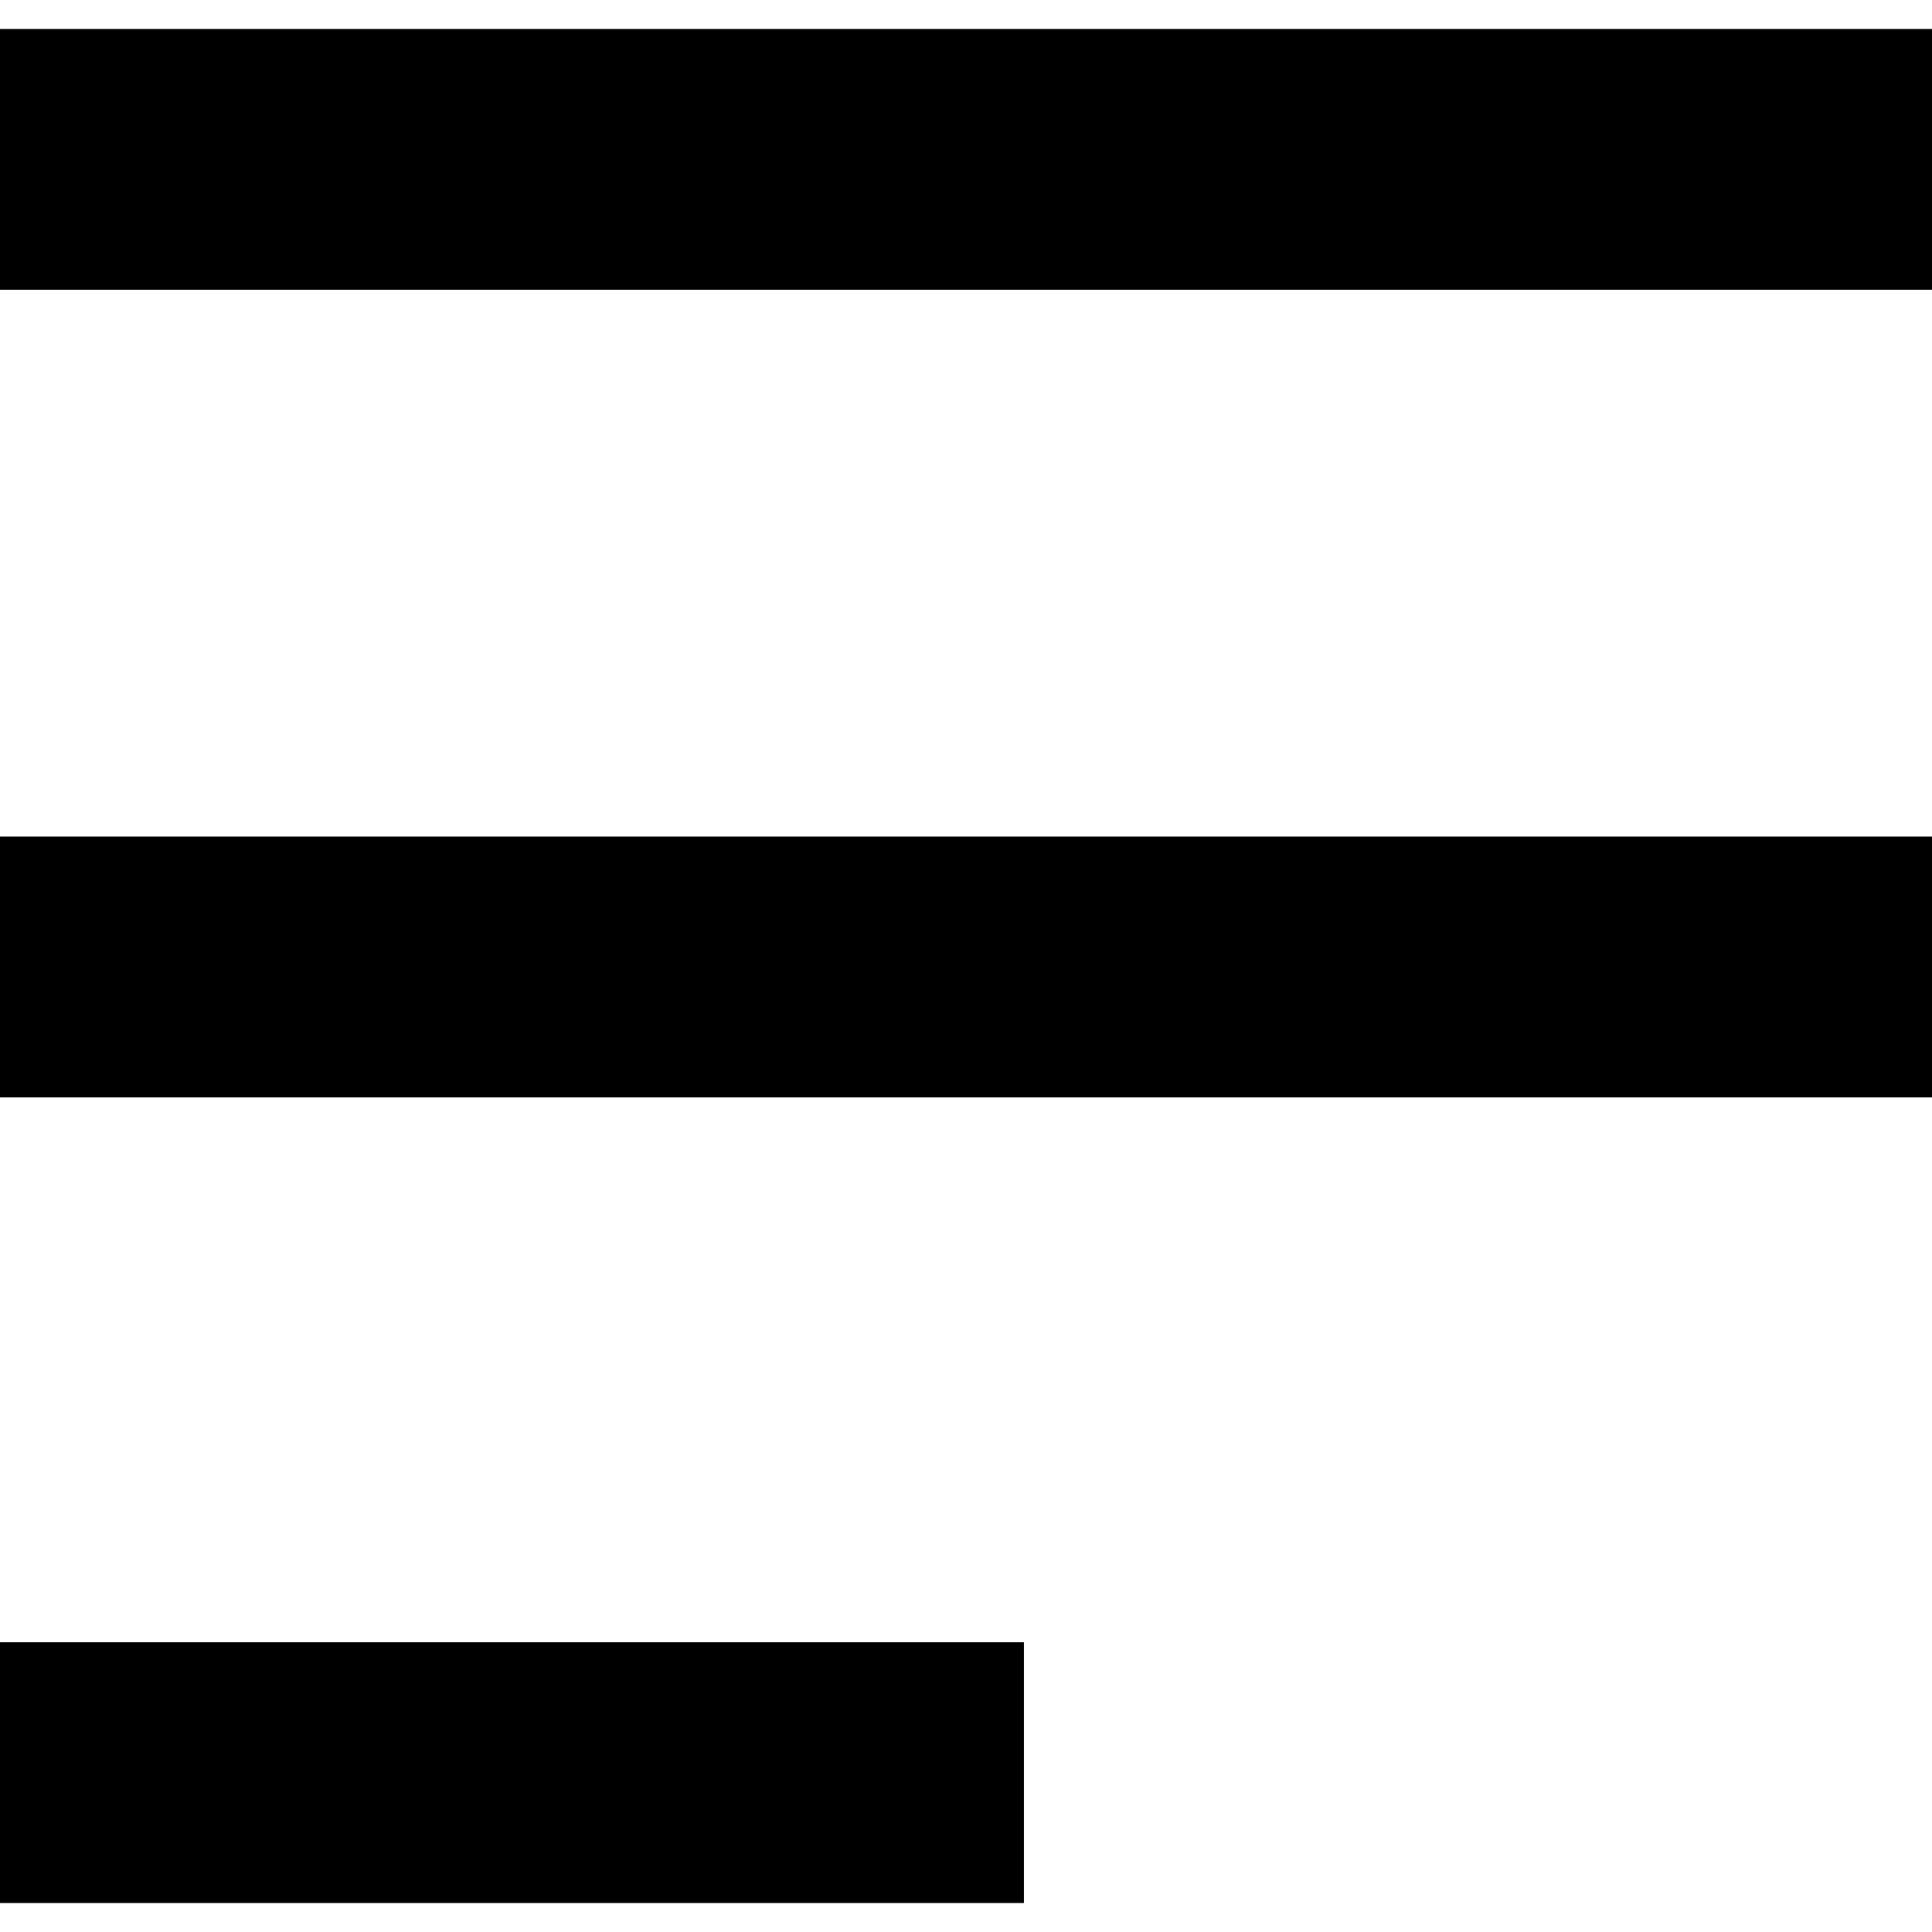
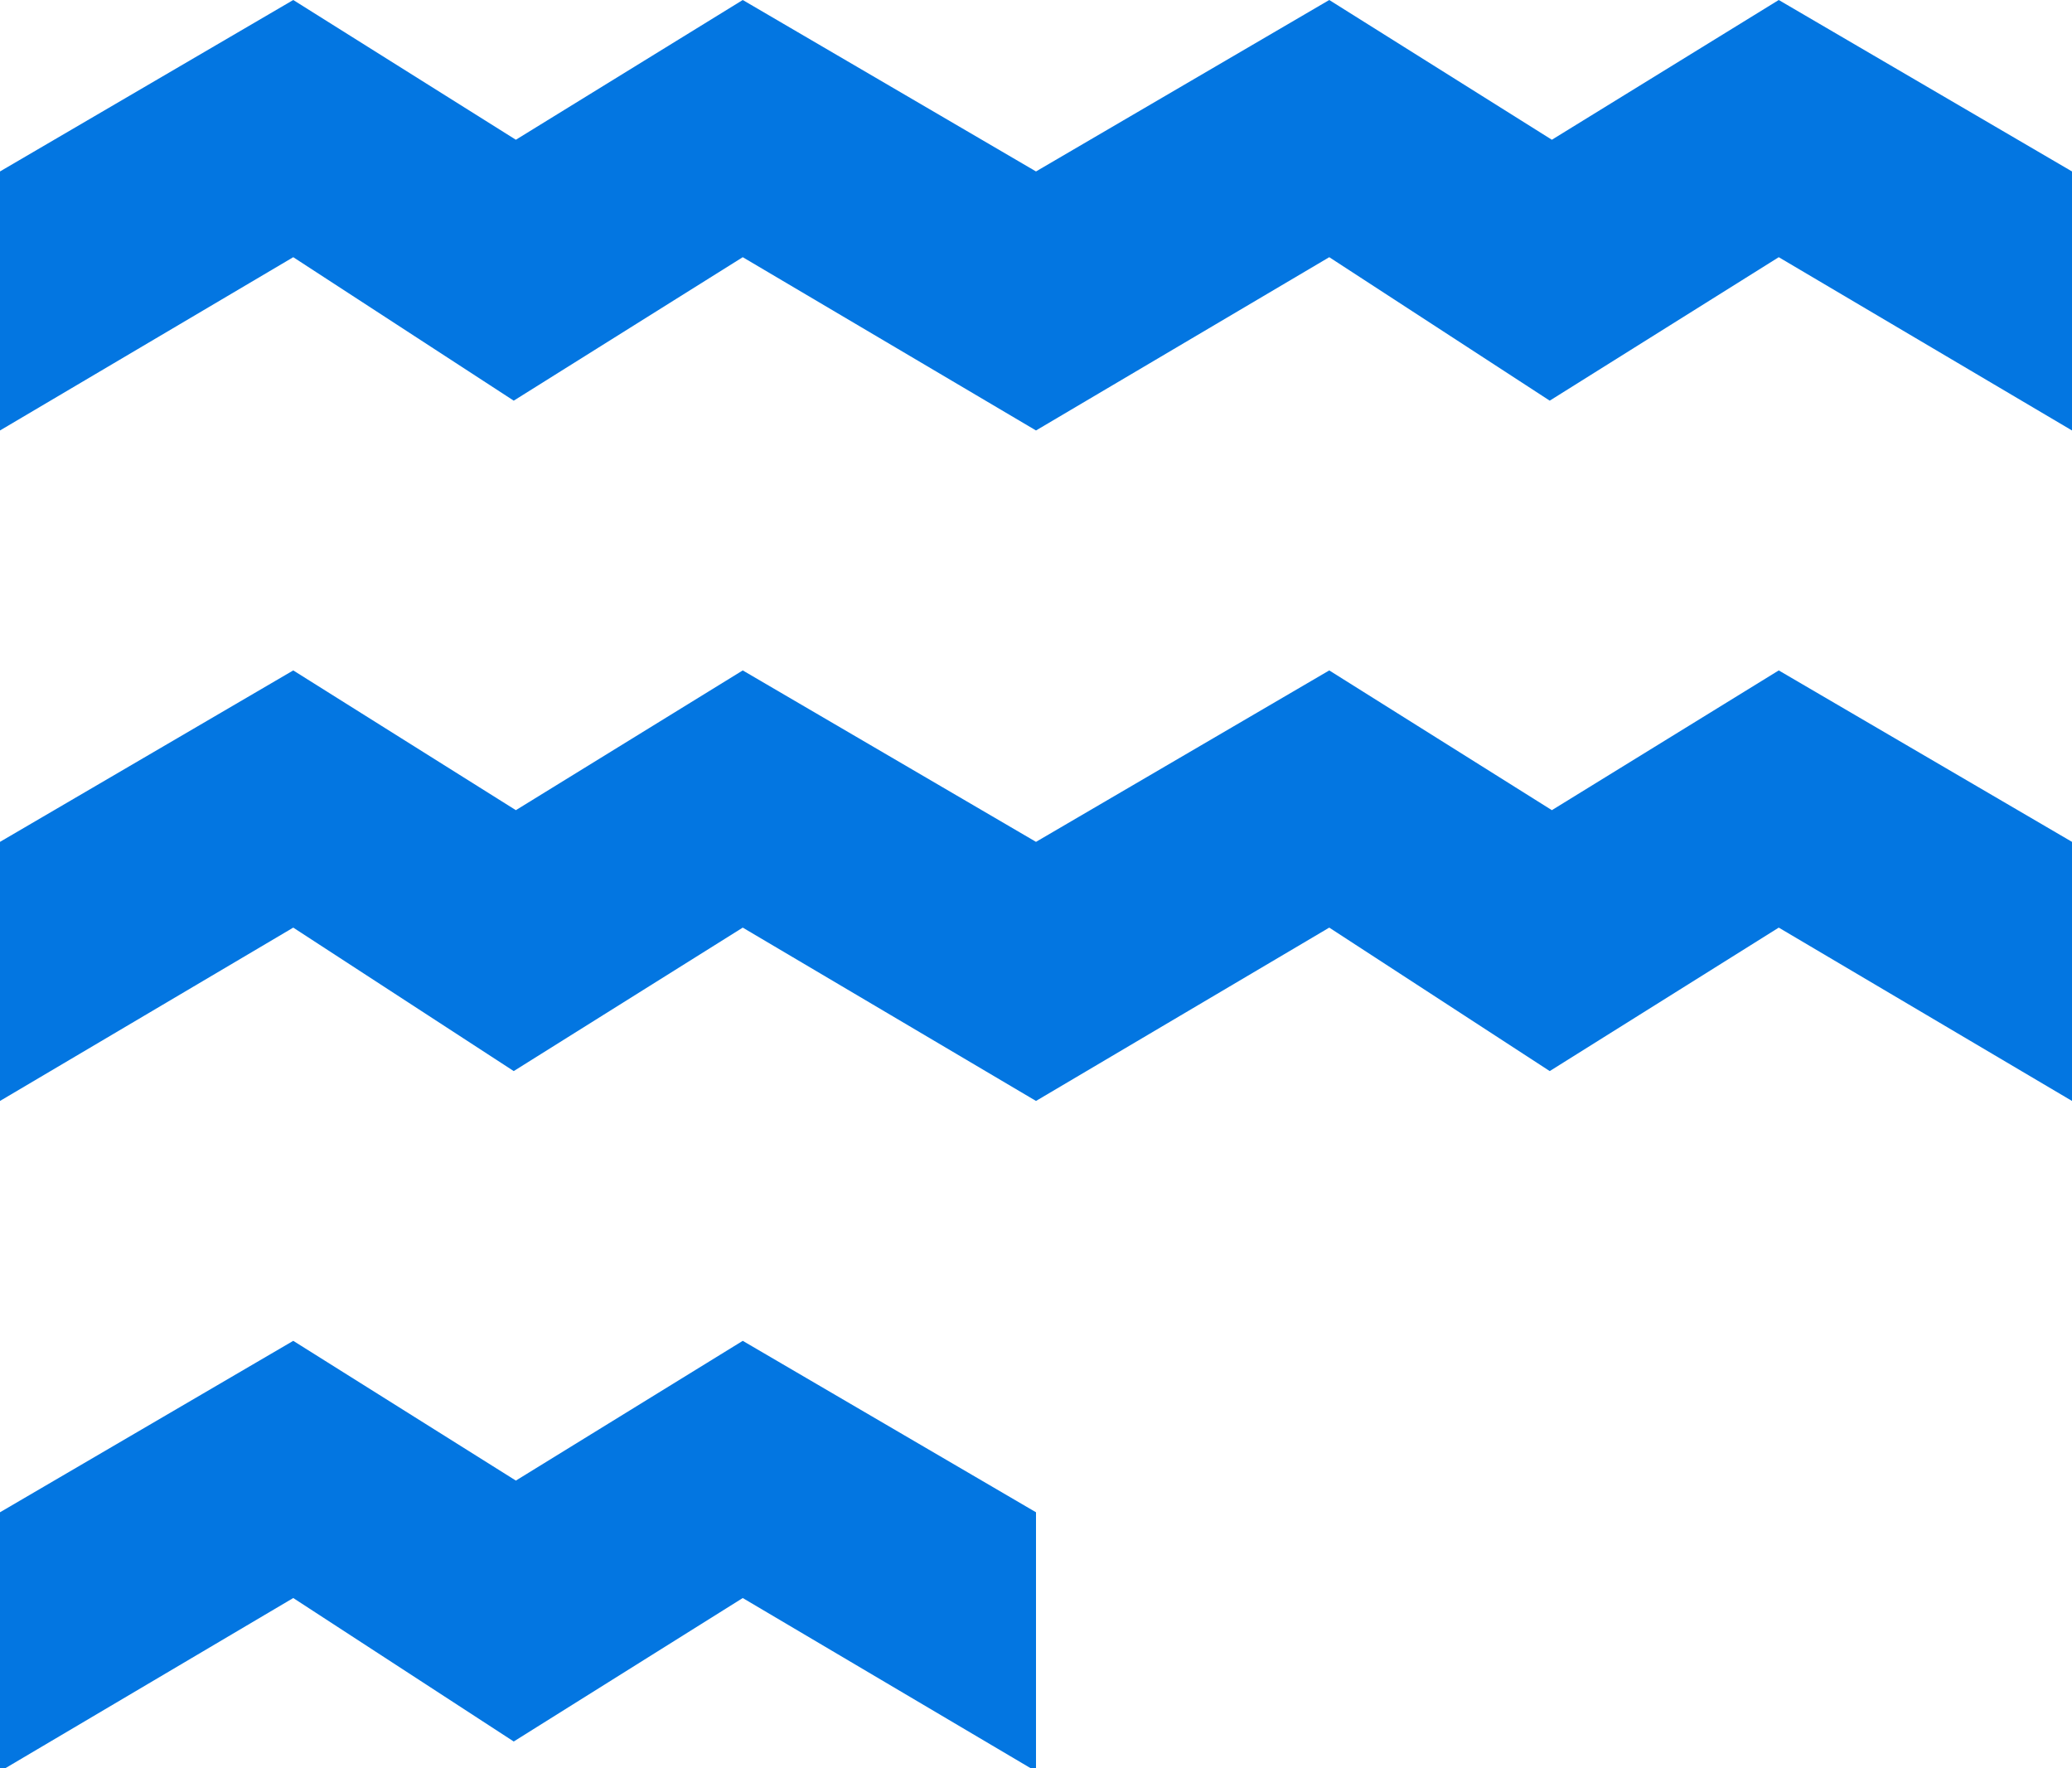
- <svg xmlns="http://www.w3.org/2000/svg" version="1.1" id="Layer_1" x="0px" y="0px" viewBox="0 0 100 100" style="enable-background:new 0 0 100 100;" xml:space="preserve">
-   <style type="text/css">
- 	.st0{fill-rule:evenodd;clip-rule:evenodd;}
- </style>
-   <rect y="1.5" class="st0" width="100" height="13.5" />
-   <rect y="43.3" class="st0" width="100" height="13.5" />
-   <rect y="85" class="st0" width="53" height="13.5" />
+ <svg xmlns="http://www.w3.org/2000/svg" width="34" height="29" viewBox="0 0 34 29" fill="none">
+   <path fill-rule="evenodd" clip-rule="evenodd" d="M4.812 0L8.465 2.293L12.188 0L17 2.813L21.812 0L25.465 2.293L29.188 0L34 2.813V7.063L29.188 4.22L25.43 6.574L21.812 4.22L17 7.063L12.188 4.22L8.43 6.574L4.812 4.22L0 7.063V2.813L4.812 0Z" fill="#0376E1" />
+   <path fill-rule="evenodd" clip-rule="evenodd" d="M4.812 11L8.465 13.293L12.188 11L17 13.813L21.812 11L25.465 13.293L29.188 11L34 13.813V18.064L29.188 15.22L25.43 17.574L21.812 15.22L17 18.064L12.188 15.22L8.43 17.574L4.812 15.22L0 18.064V13.813L4.812 11Z" fill="#0376E1" />
+   <path fill-rule="evenodd" clip-rule="evenodd" d="M8.465 24.293L4.812 22L0 24.813V29.064L4.812 26.22L8.43 28.574L12.188 26.22L17 29.064V24.813L12.188 22L8.465 24.293Z" fill="#0376E1" />
</svg>
